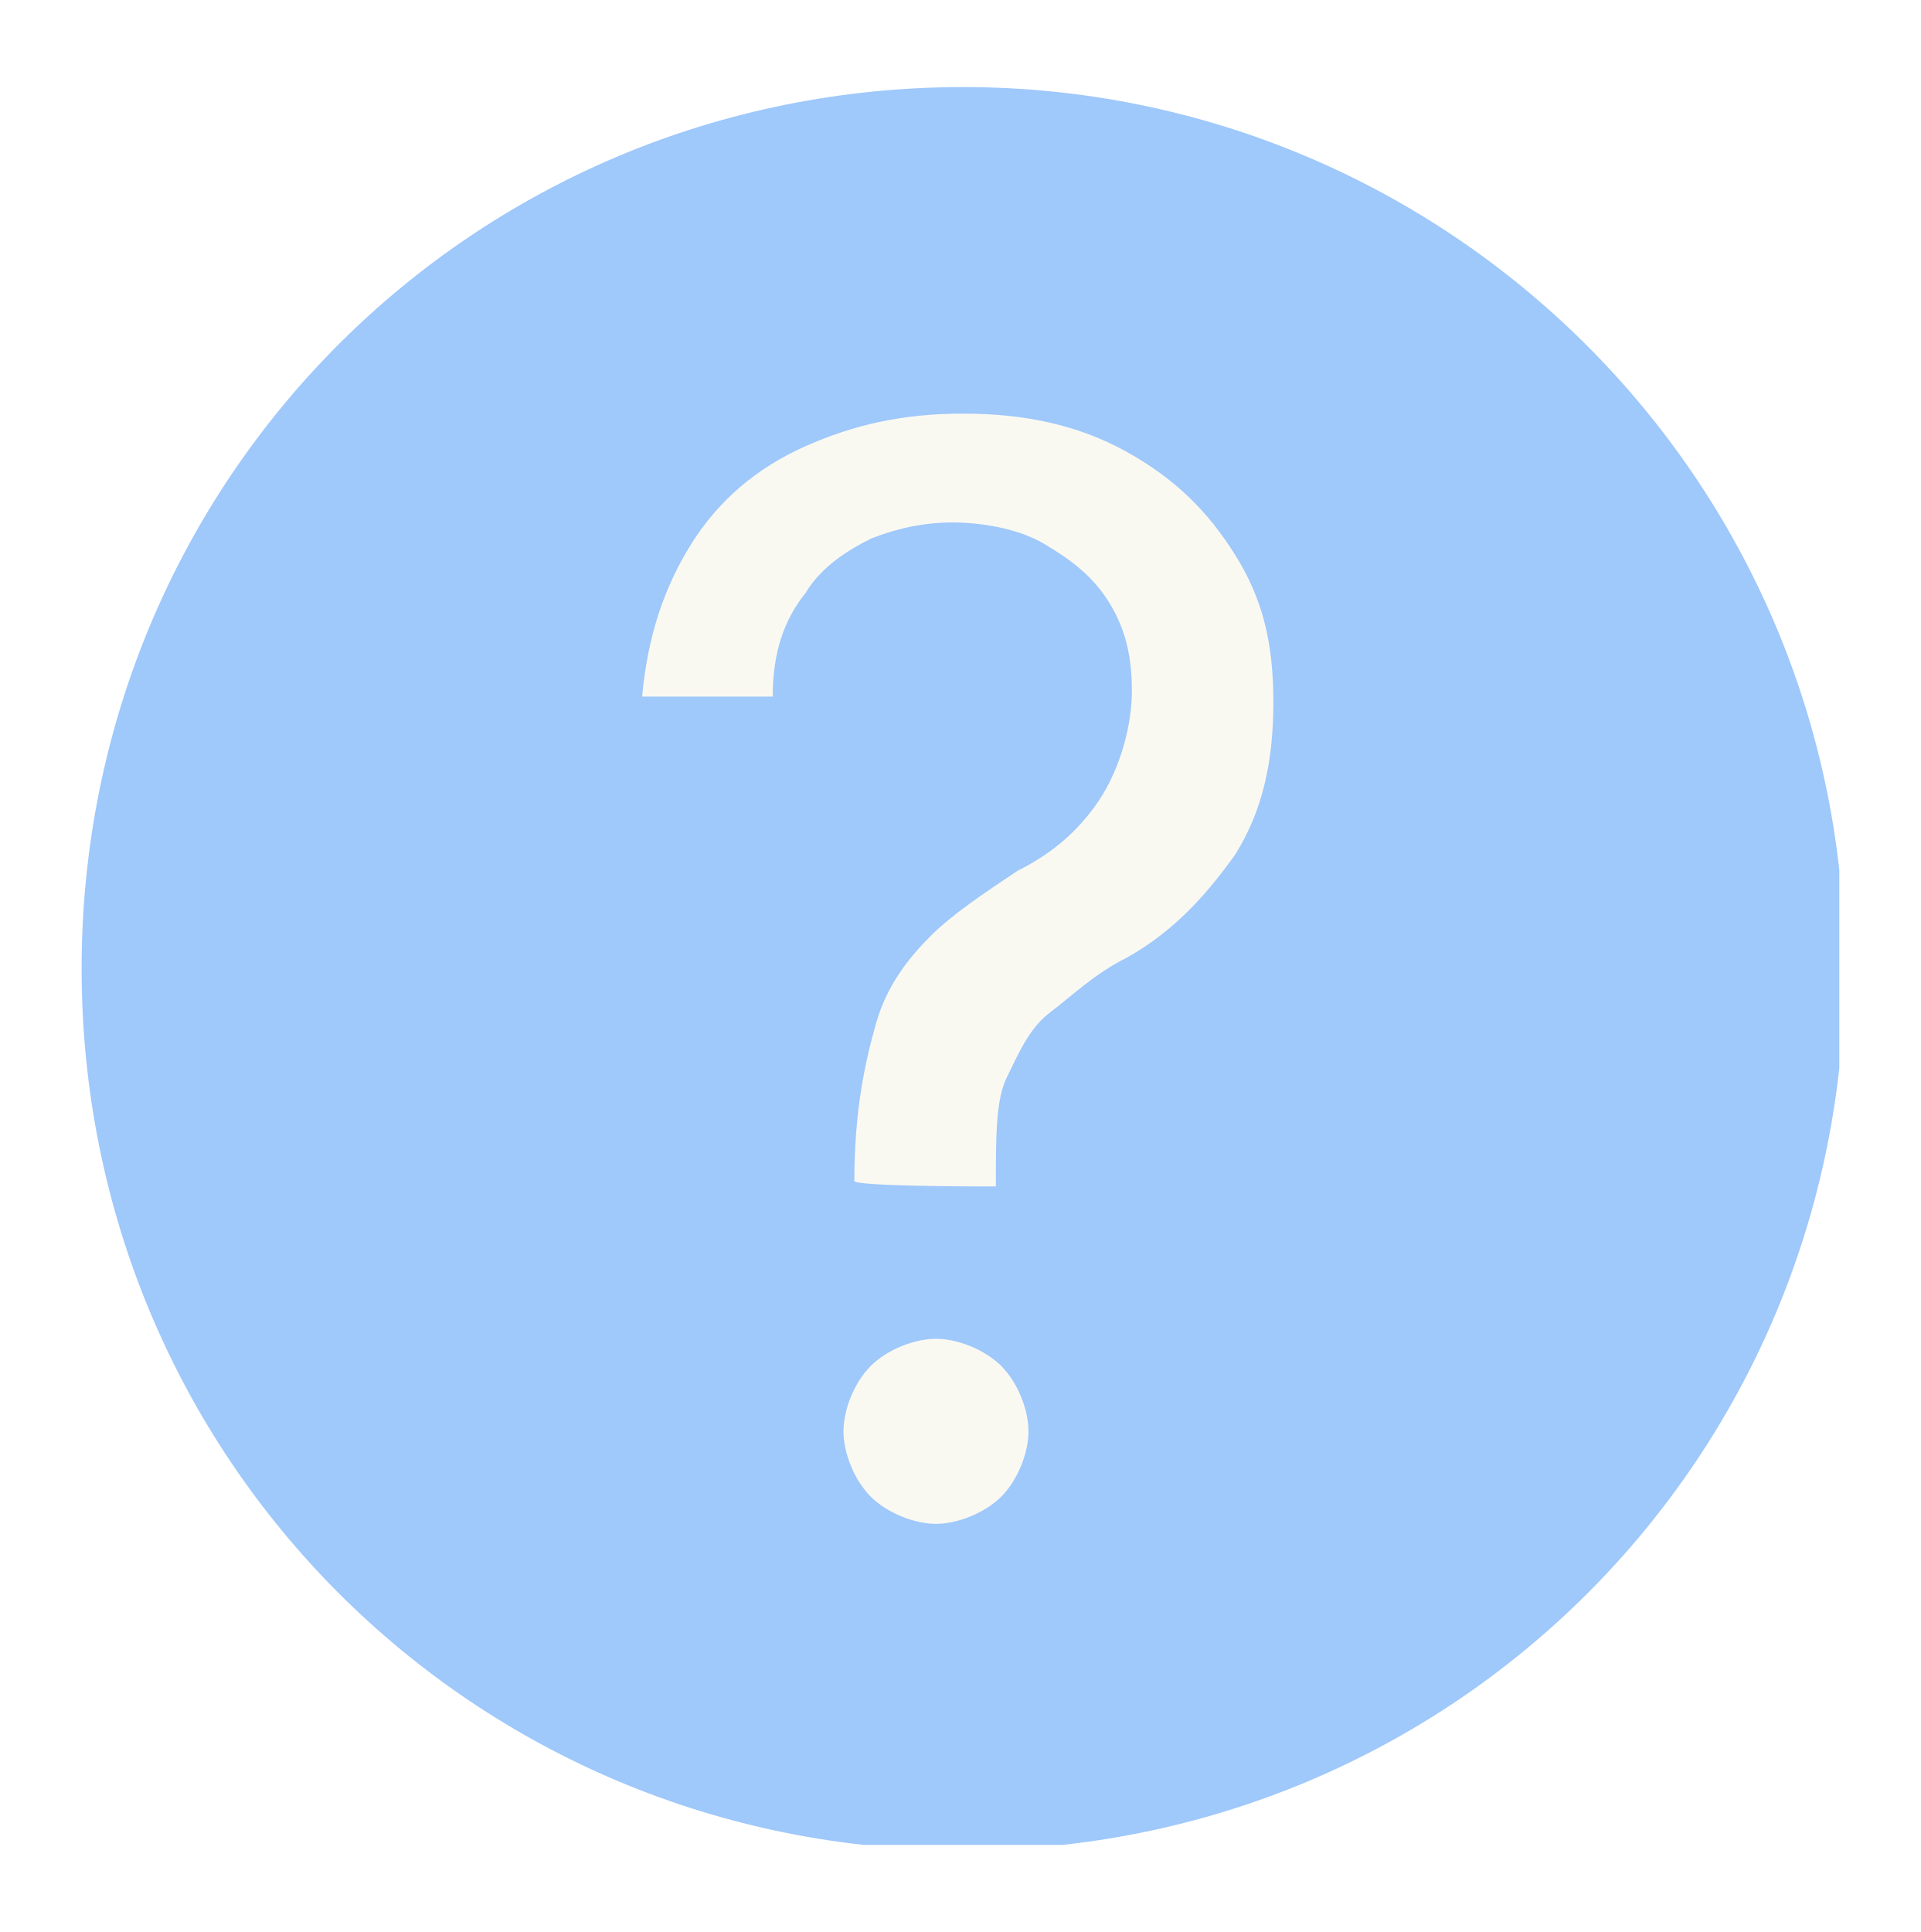
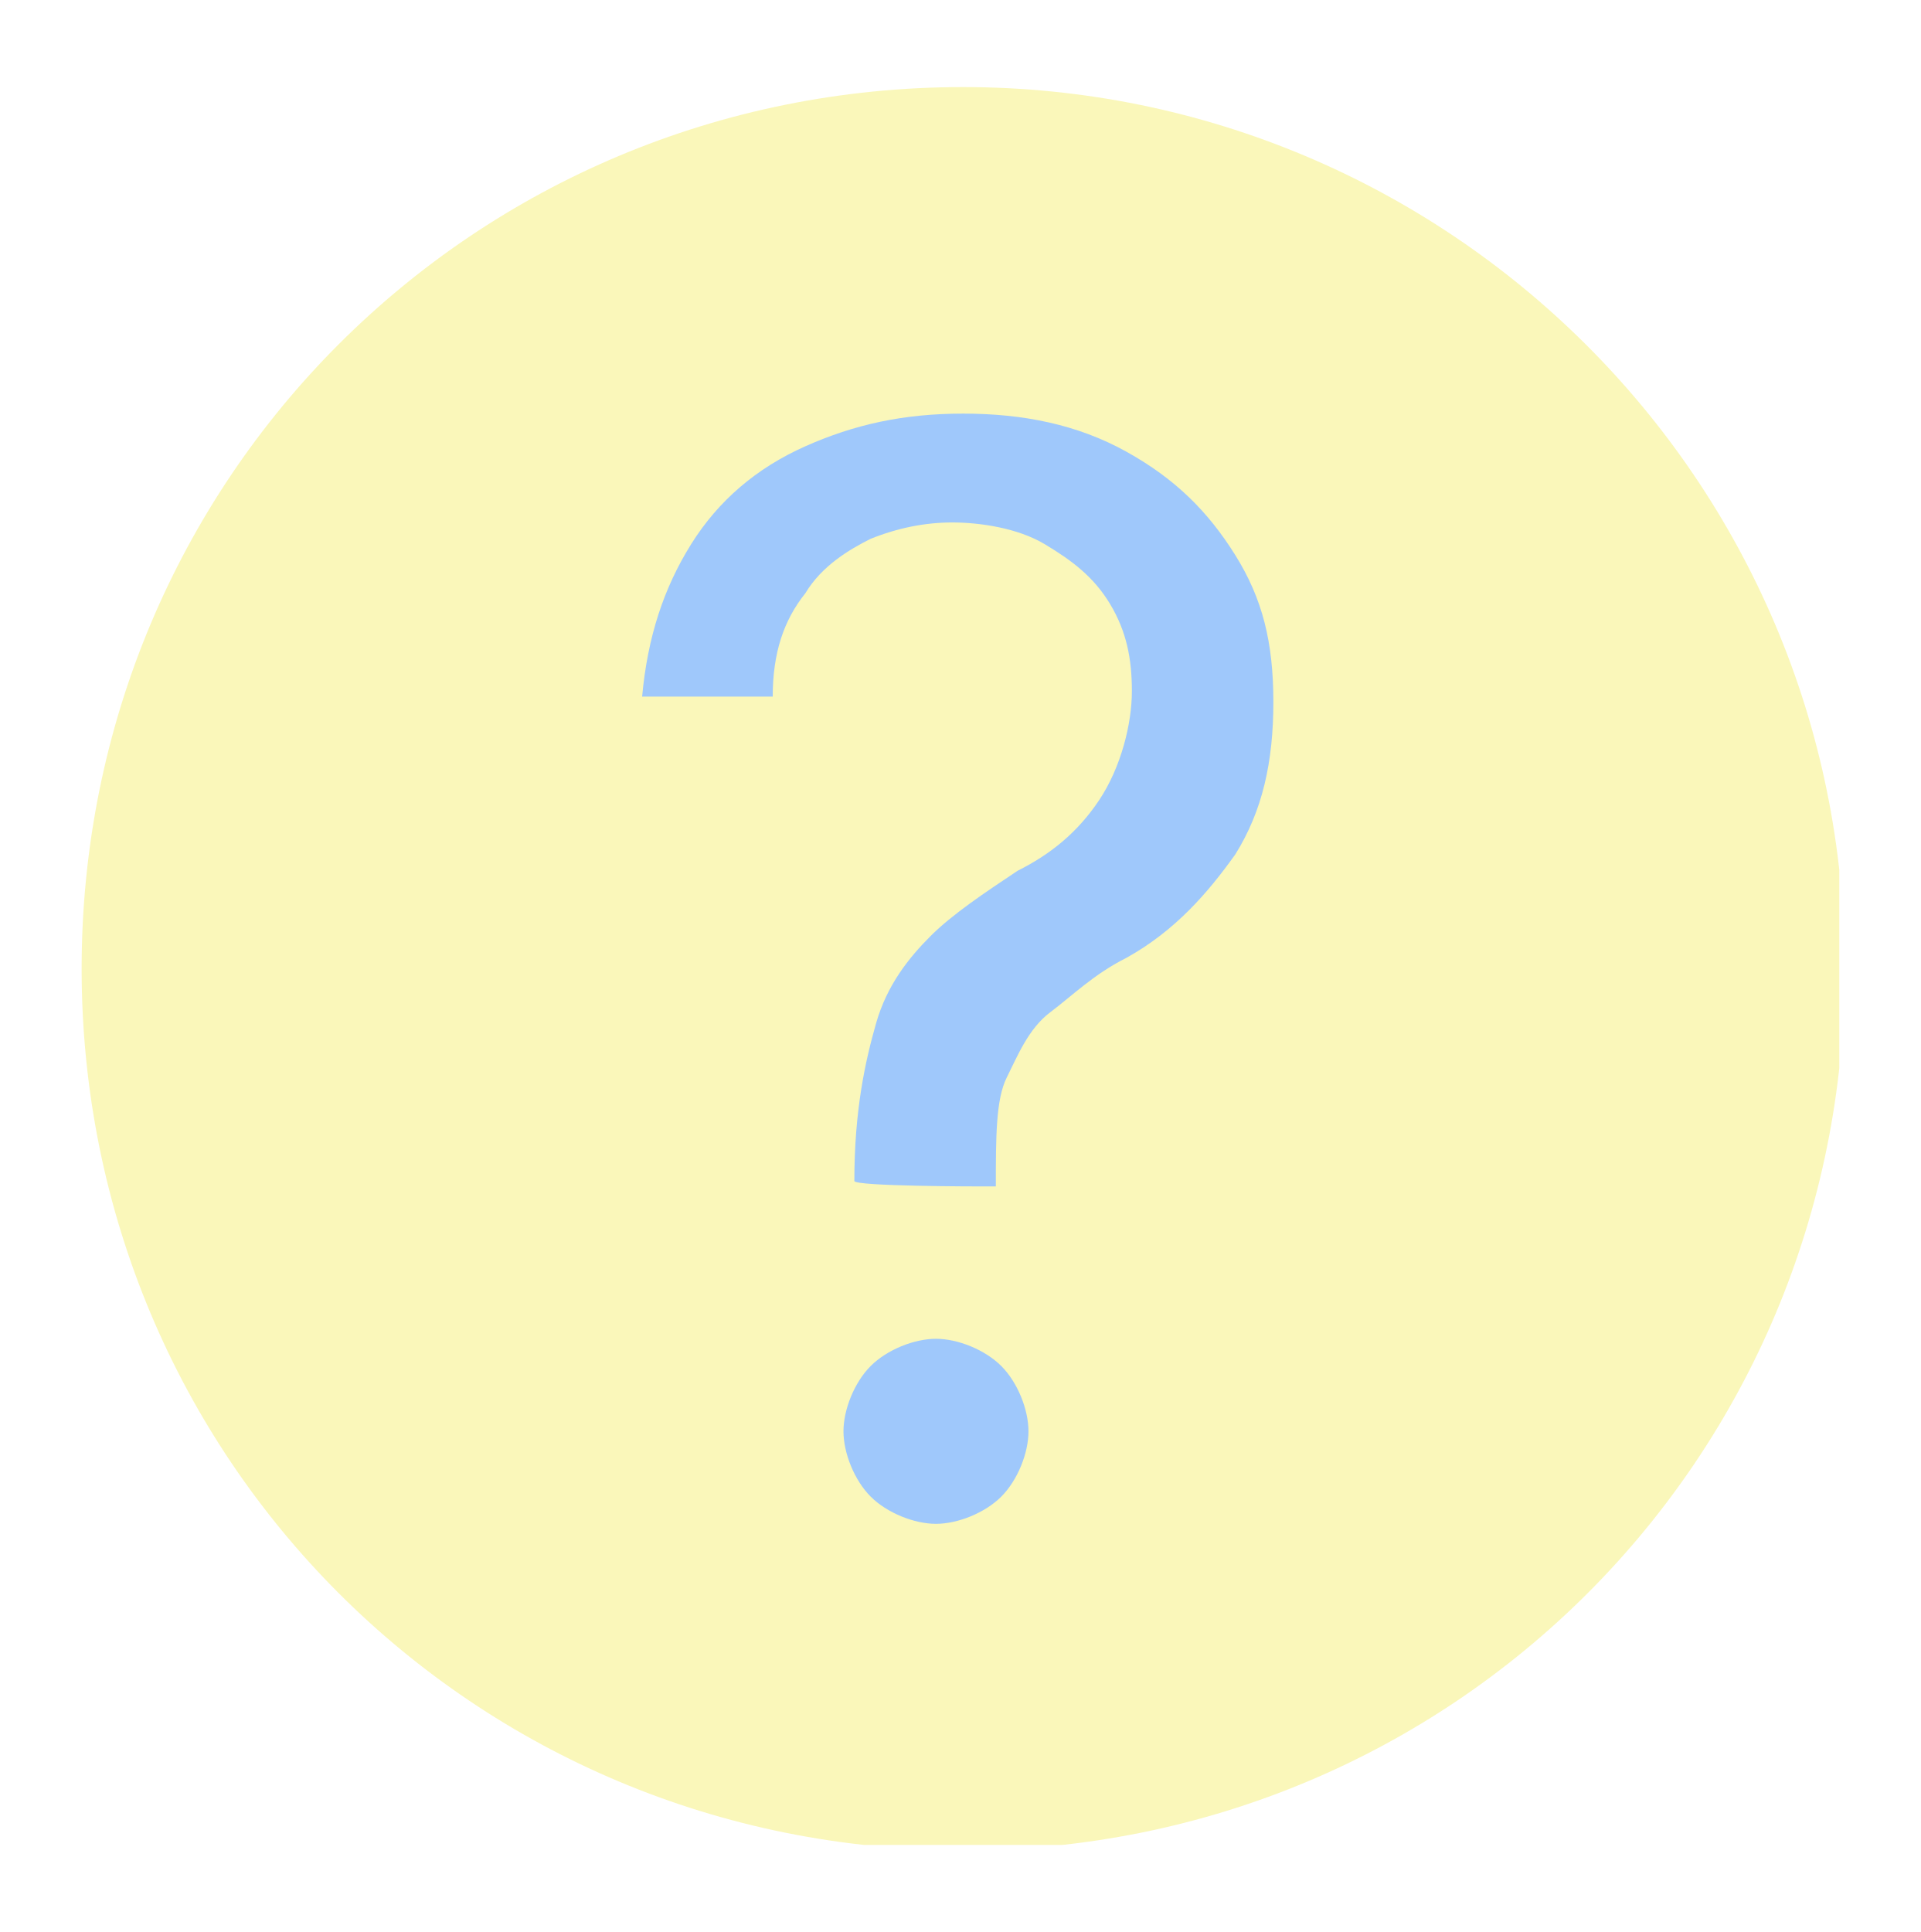
<svg xmlns="http://www.w3.org/2000/svg" id="Capa_1" version="1.1" viewBox="0 0 35.3 35.5">
  <defs>
    <style>
      .st0 {
        fill: none;
      }

      .st1 {
-         fill: #9fc8fb;
+         fill: #faf7ba;
      }

      .st2 {
-         fill: #faf9f1;
+         fill: #9fc8fb;
      }

      .st3 {
        clip-path: url(#clippath);
      }
    </style>
    <clipPath id="clippath">
      <rect class="st0" x="1.5" y="1.6" width="32.3" height="32.3" />
    </clipPath>
  </defs>
  <g class="st3">
    <g>
      <path class="st1" d="M17.7,1.6C8.7,1.6,1.5,8.8,1.5,17.8s7.2,16.2,16.2,16.2,16.2-7.2,16.2-16.2S26.6,1.6,17.7,1.6" />
-       <path class="st2" d="M18.4,27.5c.3-.3.5-.8.5-1.2s-.2-.9-.5-1.2c-.3-.3-.8-.5-1.2-.5s-.9.2-1.2.5c-.3.3-.5.8-.5,1.2s.2.9.5,1.2c.3.3.8.5,1.2.5s.9-.2,1.2-.5M18.3,21.8h0c0-.9,0-1.6.2-2s.4-.9.8-1.2c.4-.3.8-.7,1.4-1,.9-.5,1.5-1.2,2-1.9.5-.8.7-1.7.7-2.8s-.2-1.9-.7-2.7c-.5-.8-1.1-1.4-2-1.9-.9-.5-1.9-.7-3-.7s-2,.2-2.9.6c-.9.4-1.6,1-2.1,1.8-.5.8-.8,1.7-.9,2.8h2.4c0-.8.2-1.4.6-1.9.3-.5.8-.8,1.2-1,.5-.2,1-.3,1.5-.3s1.2.1,1.7.4c.5.3.9.6,1.2,1.1.3.5.4,1,.4,1.6s-.2,1.4-.6,2-.9,1-1.5,1.3c-.6.4-1.2.8-1.6,1.2s-.8.9-1,1.6c-.2.7-.4,1.6-.4,2.9h0c0,.1,2.3.1,2.3.1h0Z" />
+       <path class="st2" d="M18.4,27.5c.3-.3.5-.8.5-1.2s-.2-.9-.5-1.2c-.3-.3-.8-.5-1.2-.5s-.9.2-1.2.5-.5.8-.5,1.2.2.9.5,1.2c.3.3.8.5,1.2.5s.9-.2,1.2-.5M18.3,21.8h0c0-.9,0-1.6.2-2s.4-.9.8-1.2c.4-.3.8-.7,1.4-1,.9-.5,1.5-1.2,2-1.9.5-.8.7-1.7.7-2.8s-.2-1.9-.7-2.7-1.1-1.4-2-1.9-1.9-.7-3-.7-2,.2-2.9.6c-.9.4-1.6,1-2.1,1.8s-.8,1.7-.9,2.8h2.4c0-.8.2-1.4.6-1.9.3-.5.8-.8,1.2-1,.5-.2,1-.3,1.5-.3s1.2.1,1.7.4c.5.3.9.6,1.2,1.1.3.5.4,1,.4,1.6s-.2,1.4-.6,2-.9,1-1.5,1.3c-.6.4-1.2.8-1.6,1.2s-.8.9-1,1.6c-.2.7-.4,1.6-.4,2.9h0c0,.1,2.3.1,2.3.1h.3Z" />
    </g>
  </g>
</svg>
